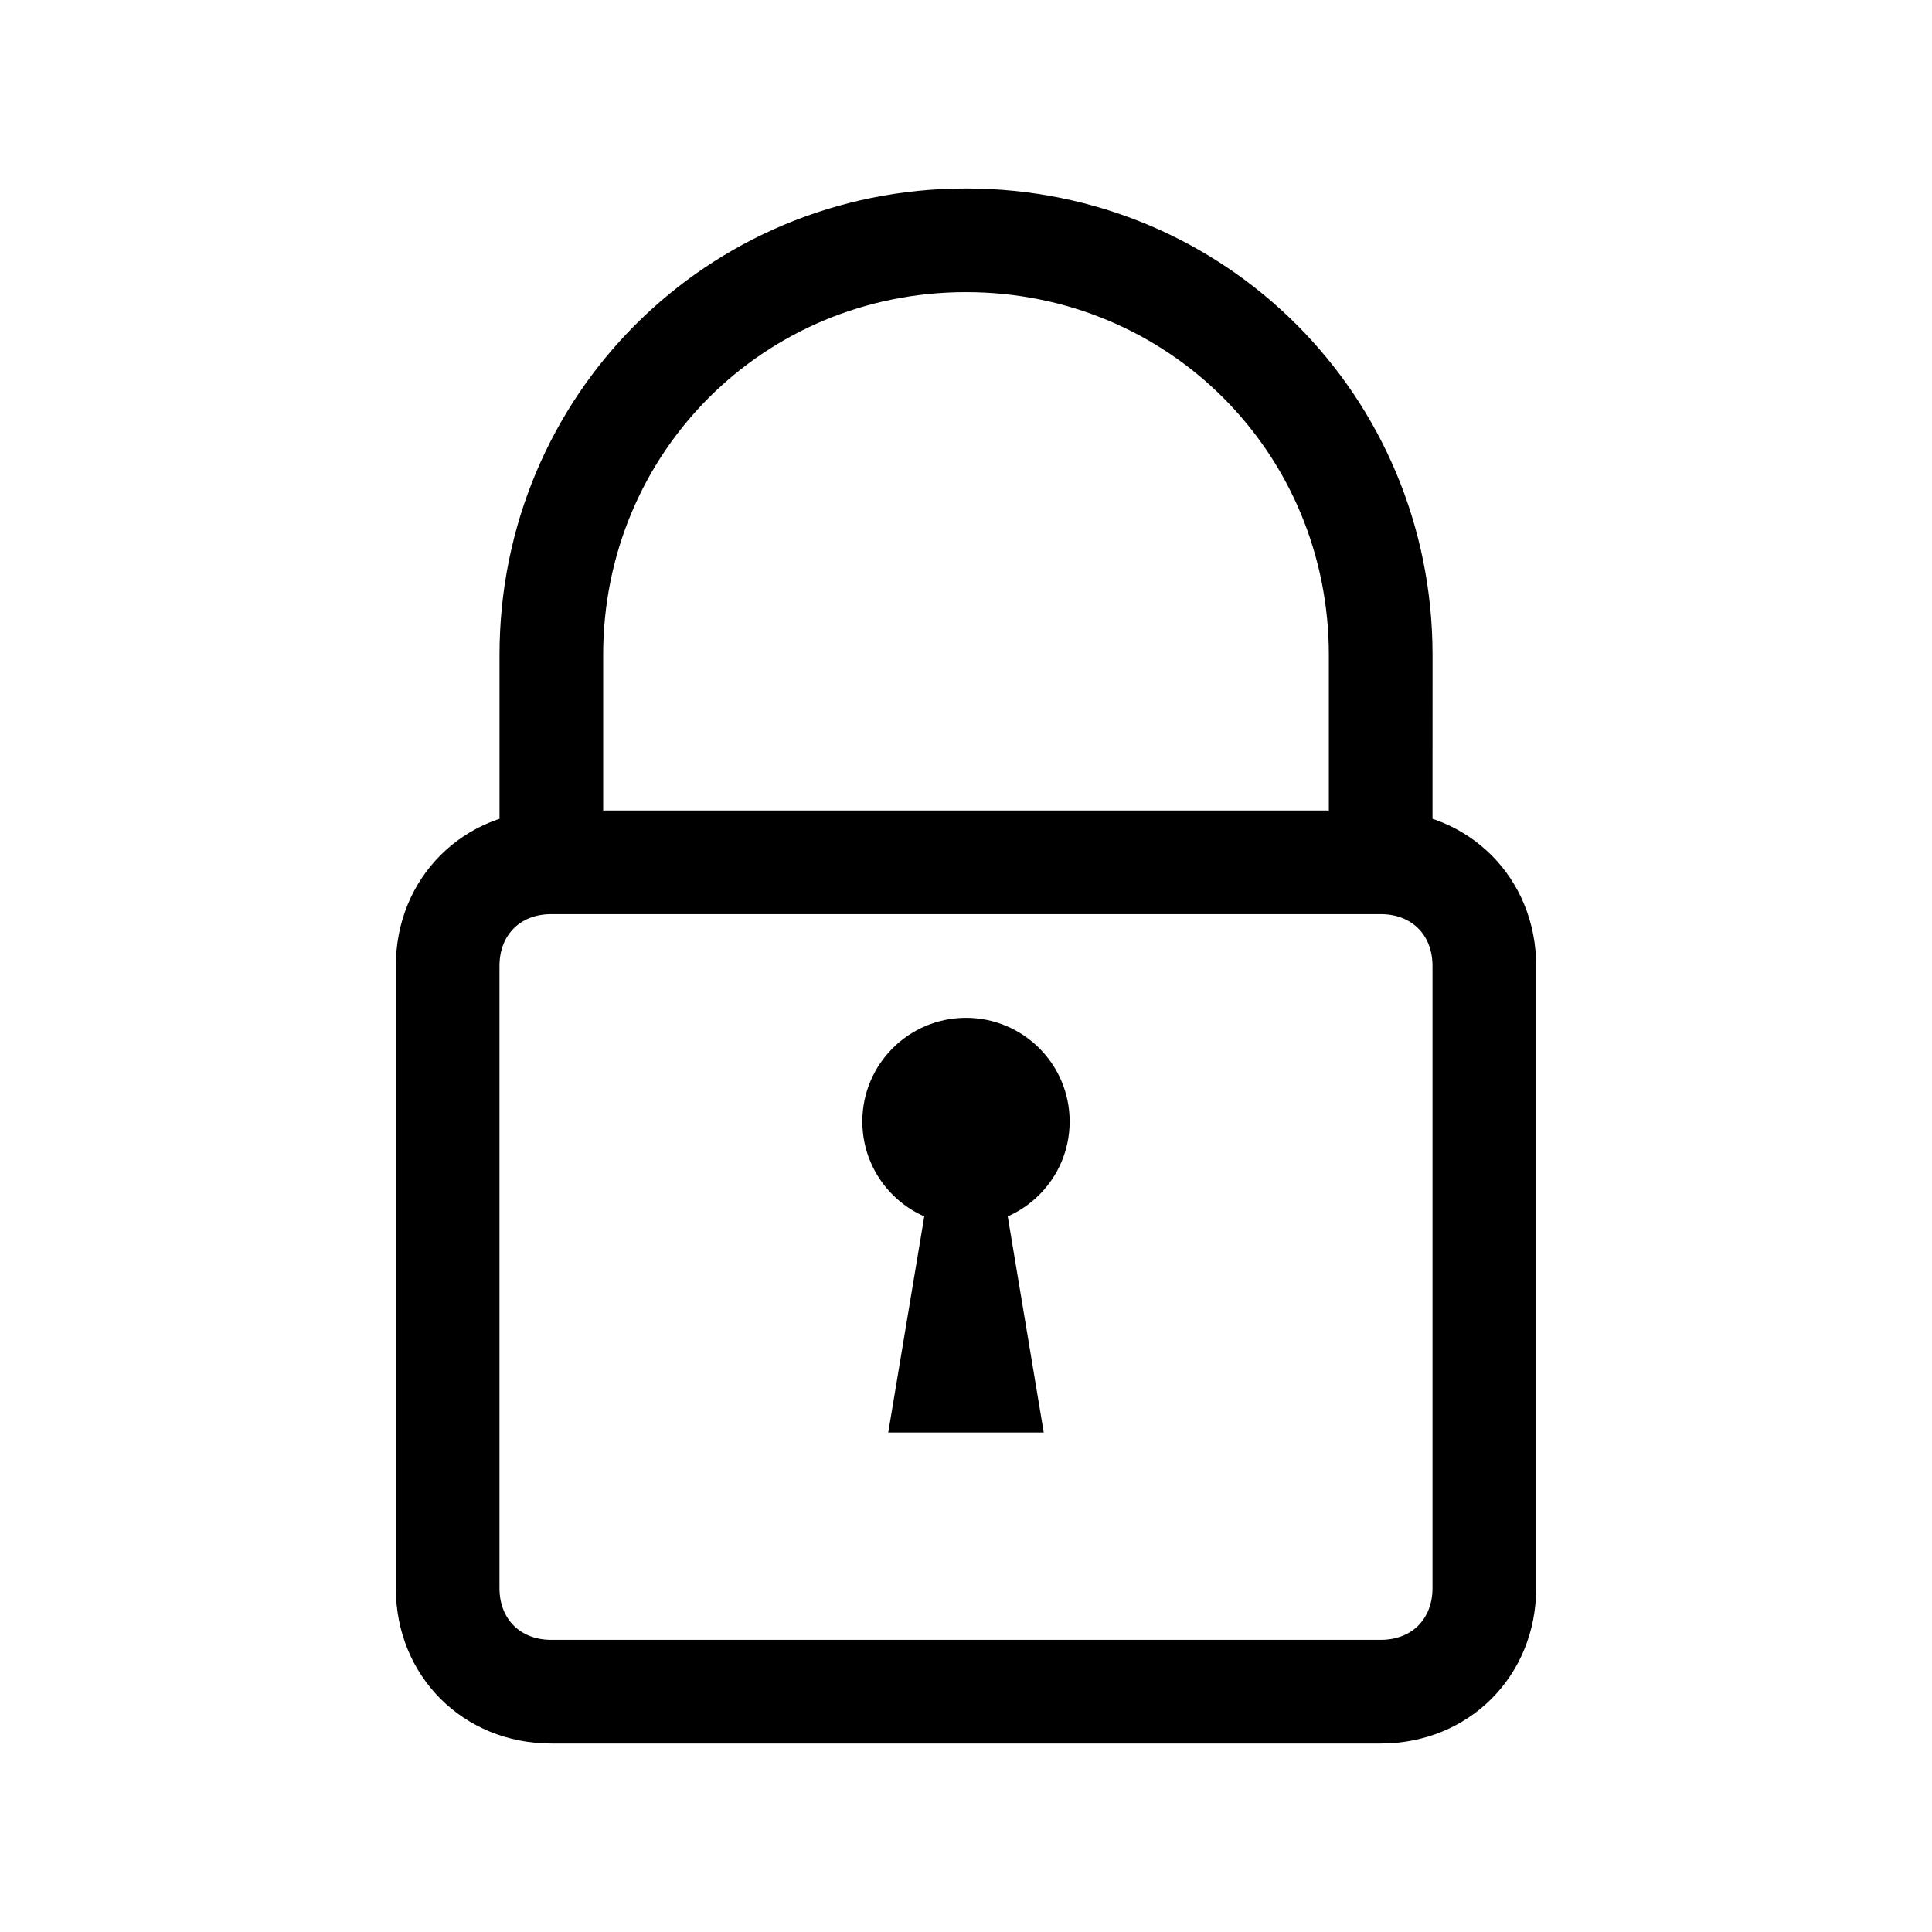
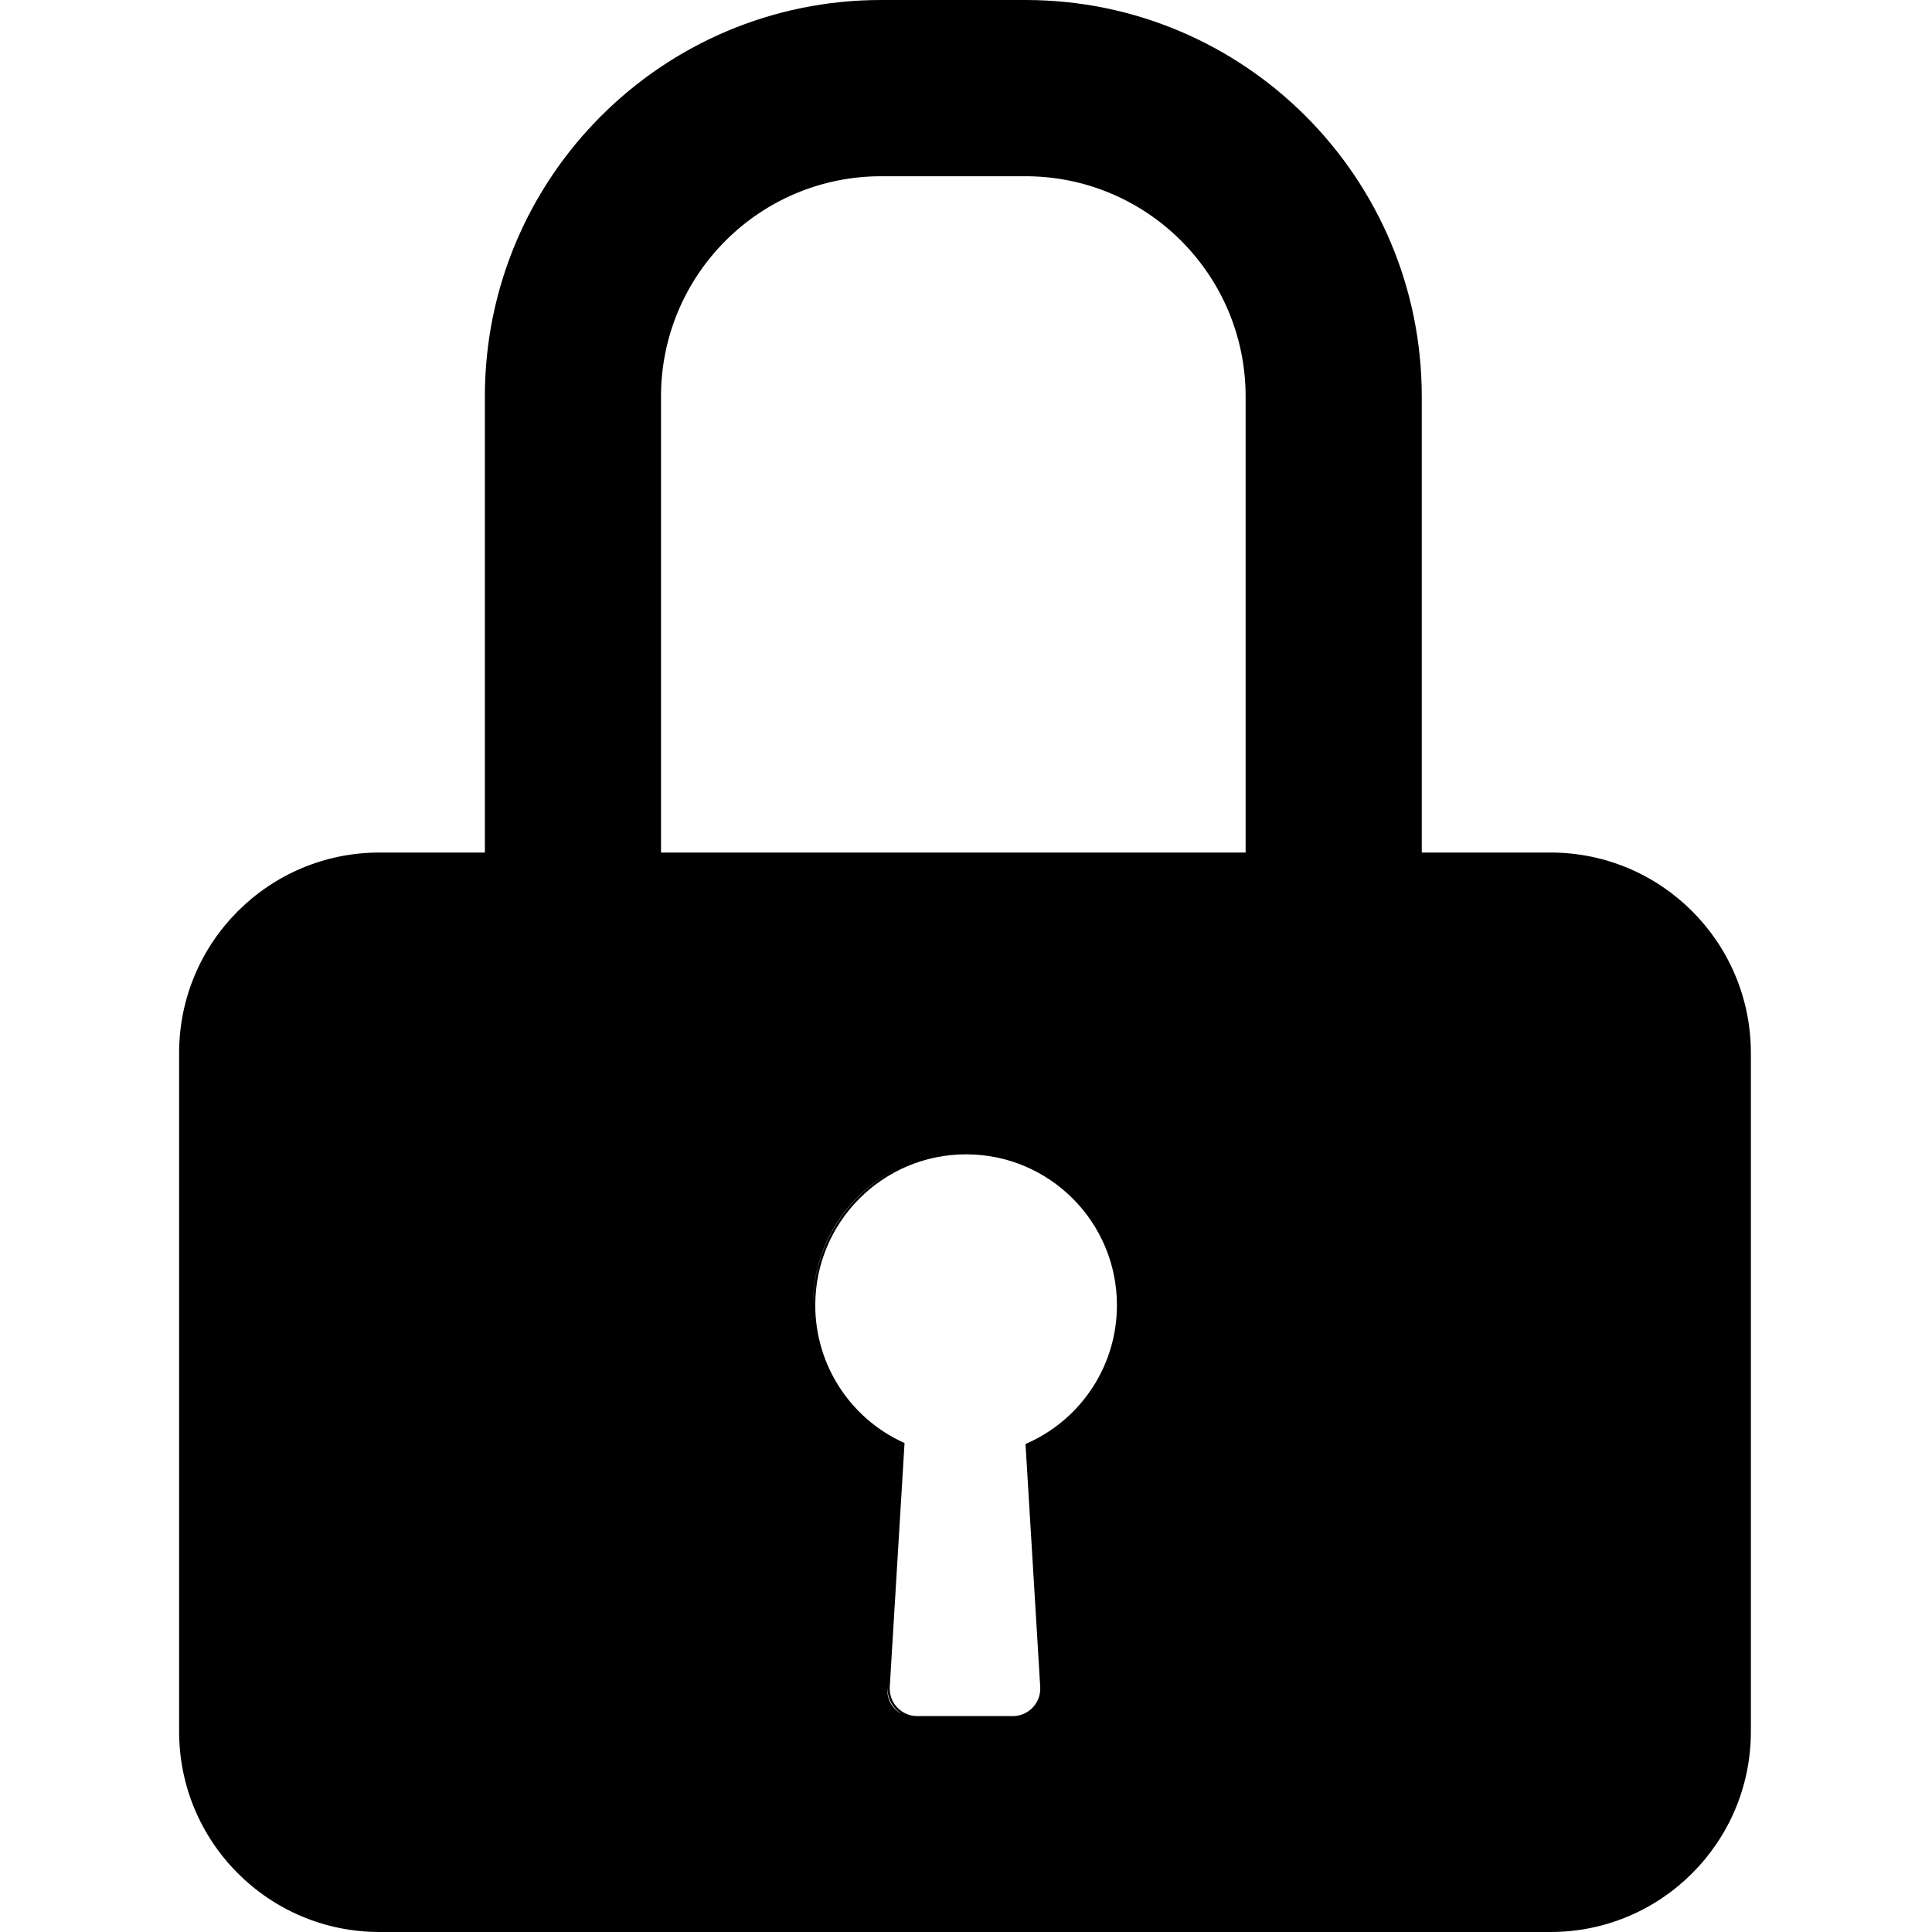
- <svg xmlns="http://www.w3.org/2000/svg" id="layer" width="500" height="500" version="1.1" viewBox="0 0 500 500" xml:space="preserve">
-   <g transform="matrix(4.8381 0 0 4.8381 94.109 101.19)">
-     <g transform="translate(0 8.9637)">
-       <path d="m57.176 16.248h-5.545v-11.091c0-10.814-8.596-19.409-19.409-19.409-10.814 0-19.409 8.596-19.409 19.409v11.091h-5.545v-11.091c0-13.864 11.091-24.955 24.955-24.955 13.864 0 24.955 11.091 24.955 24.955z" />
-       <path d="m54.403 63.385h-44.364c-4.714 0-8.318-3.605-8.318-8.318v-33.273c0-4.714 3.605-8.318 8.318-8.318h44.364c4.714 0 8.318 3.605 8.318 8.318v33.273c0 4.714-3.605 8.318-8.318 8.318zm-44.364-44.364c-1.664 0-2.773 1.109-2.773 2.773v33.273c0 1.664 1.109 2.773 2.773 2.773h44.364c1.664 0 2.773-1.109 2.773-2.773v-33.273c0-1.664-1.109-2.773-2.773-2.773z" />
-       <circle cx="32.221" cy="30.112" r="5.545" />
-       <path d="m33.608 30.112h-2.773l-2.773 16.637h8.318z" />
-     </g>
-   </g>
+ <svg xmlns="http://www.w3.org/2000/svg" height="960" viewBox="0 0 960 960" width="960">
+   <path d="m509.535 0c108.764 0 196.934 88.217 196.934 197.038l-.001 226.58 63.971 0c54.986 0 99.561 44.599 99.561 99.614v337.154c0 55.015-44.575 99.614-99.561 99.614h-581.878c-54.986 0-99.561-44.599-99.561-99.614v-337.154c0-55.015 44.575-99.614 99.561-99.614l52.367-0.0 0-226.58c0-108.821 88.17-197.038 196.934-197.038zm-29.488 573.586c-41.391 0-74.944 33.571-74.944 74.984 0 29.716 17.435 56.256 44.014 68.32l.343.156-.023.376-7.316 120.79c-.017.276-.025.552-.025.828 0 7.557 6.123 13.683 13.676 13.683h47.457c.276 0 .552-.008.827-.025 7.539-.457 13.281-6.943 12.824-14.486l-7.286-120.317-.023-.382.351-.153c7.828-3.408 14.89-8.066 20.976-13.692.072-.066.144-.133.216-.2l-.216.2c.175-.162.35-.325.524-.489l-.308.288c4.635-4.331 8.724-9.239 12.153-14.609.057-.088.113-.176.168-.265l-.168.265c.134-.211.268-.422.4-.634l-.232.369c7.378-11.694 11.558-25.475 11.558-40.024 0-41.413-33.554-74.984-74.944-74.984zm-39.033 264.845-.048.813c-.016.262-.024.524-.024.786 0 4.983 2.804 9.312 6.92 11.494-4.124-2.622-6.861-7.233-6.861-12.484 0-.203.004-.406.013-.609zm6.072-258.44-.16.075c-25.393 12.177-42.927 38.128-42.927 68.176 0 .877.015 1.751.045 2.621-.014-.462-.024-.925-.029-1.389l-.005-.904c0-30.202 17.589-56.293 43.077-68.579zm62.449-492.419h-71.673c-60.424 0-109.408 49.009-109.408 109.466l-.001 226.58h290.488l.001-226.58c0-59.852-48.009-108.484-107.598-109.451z" />
</svg>
